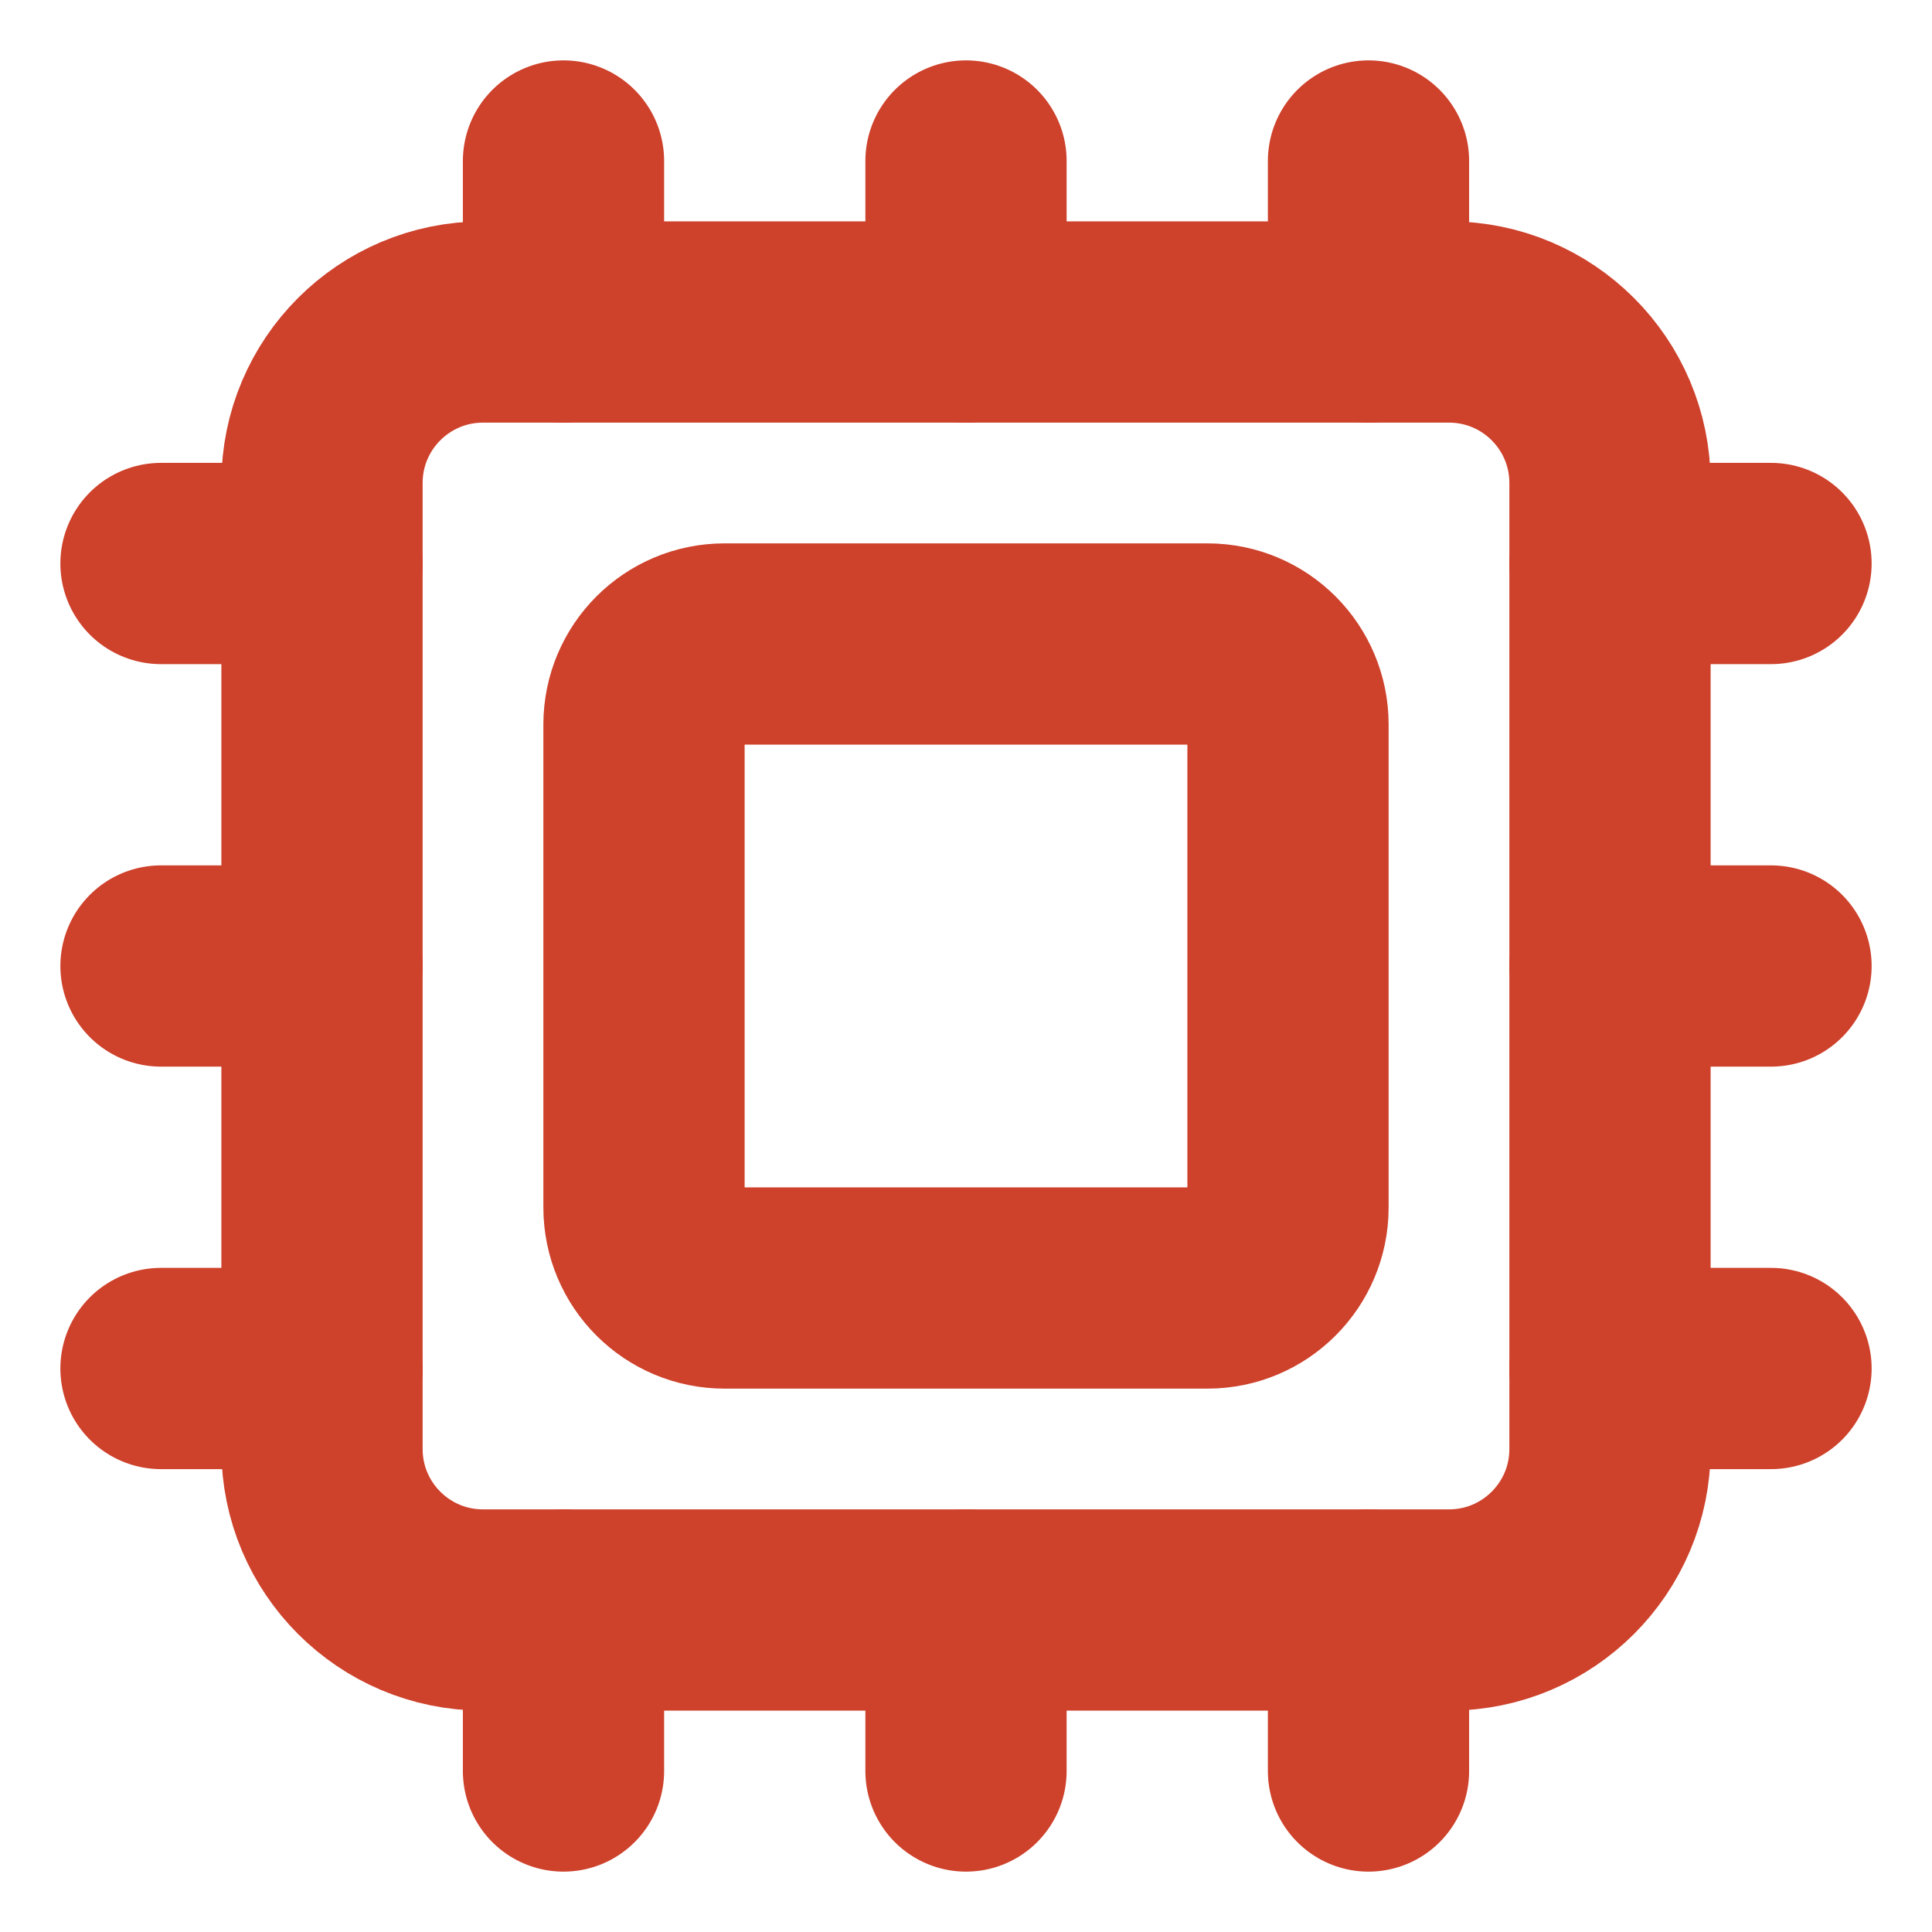
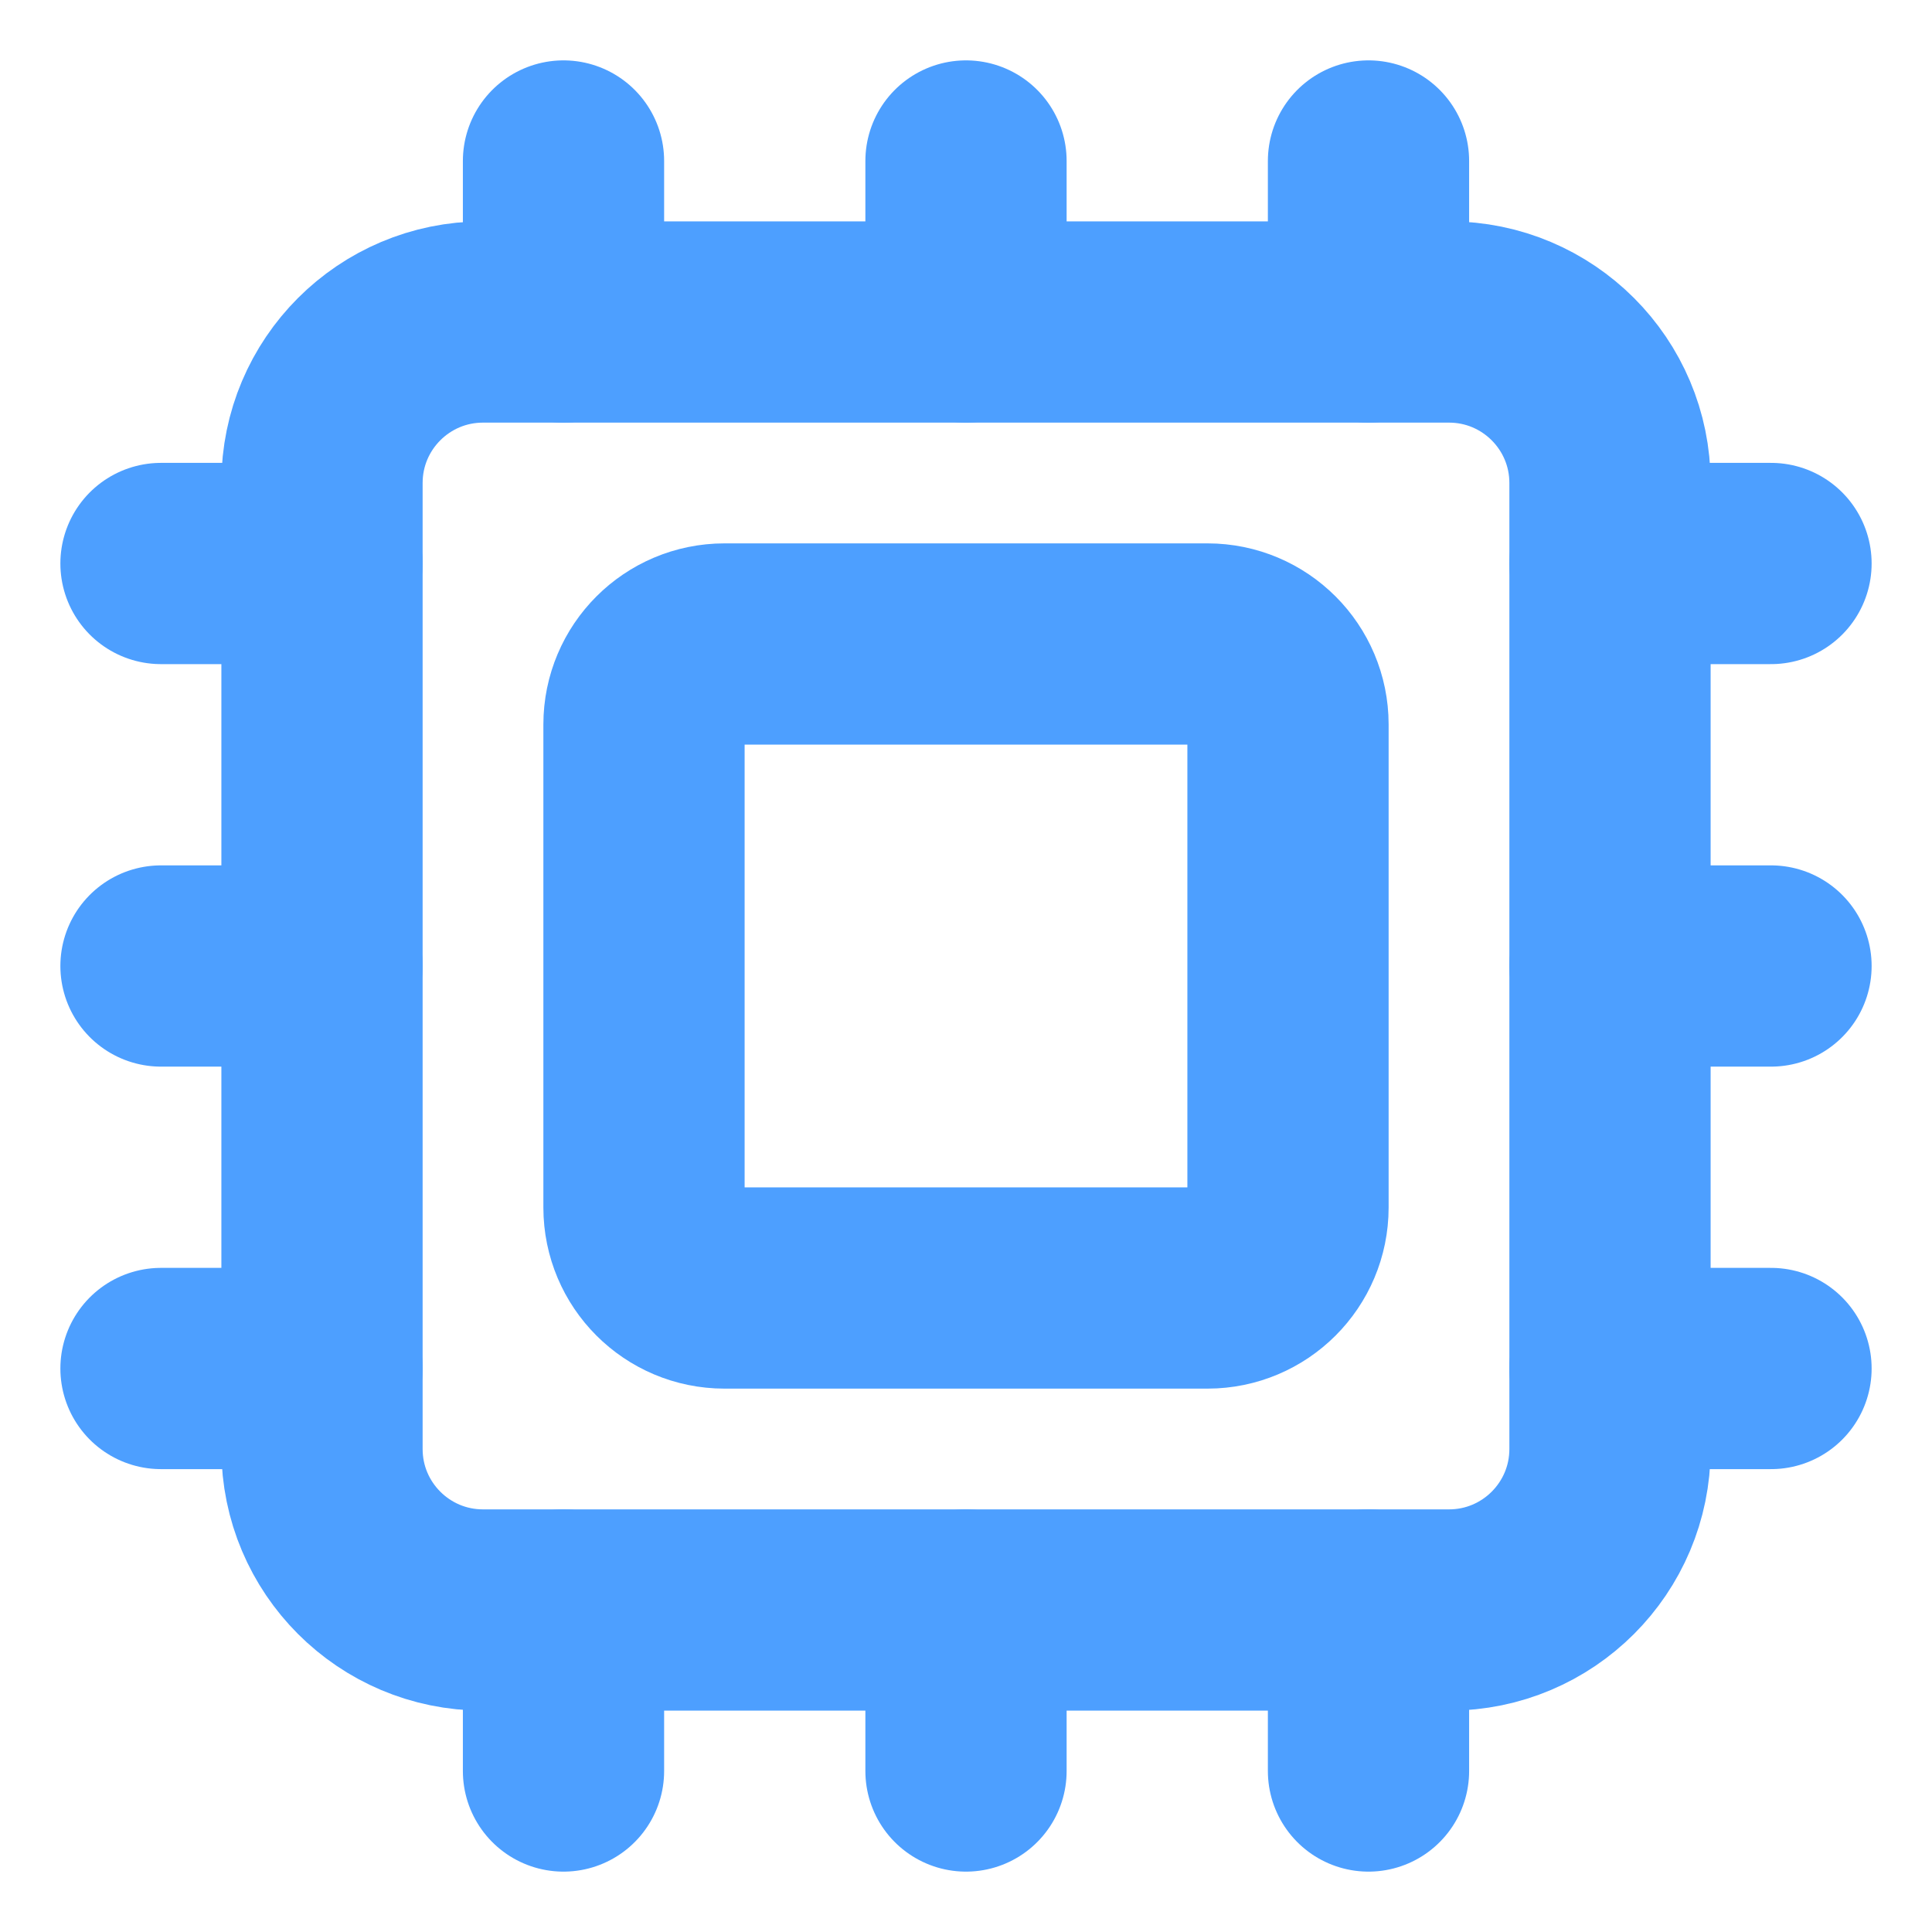
<svg xmlns="http://www.w3.org/2000/svg" viewBox="0 0 24 24" fill="none" stroke-width="2.5" stroke-linecap="round" stroke-linejoin="round">
  <rect x="4" y="4" width="16" height="16" rx="2" />
  <rect x="8" y="8" width="8" height="8" rx="1" />
  <path d="M12 20v2" />
  <path d="M12 2v2" />
  <path d="M17 20v2" />
  <path d="M17 2v2" />
  <path d="M2 12h2" />
  <path d="M2 17h2" />
  <path d="M2 7h2" />
  <path d="M20 12h2" />
  <path d="M20 17h2" />
  <path d="M20 7h2" />
  <path d="M7 20v2" />
  <path d="M7 2v2" />
  <style>
-     rect, path { stroke: #CE412B; }
+     rect, path { stroke: #4d9fff; }
  </style>
</svg>
